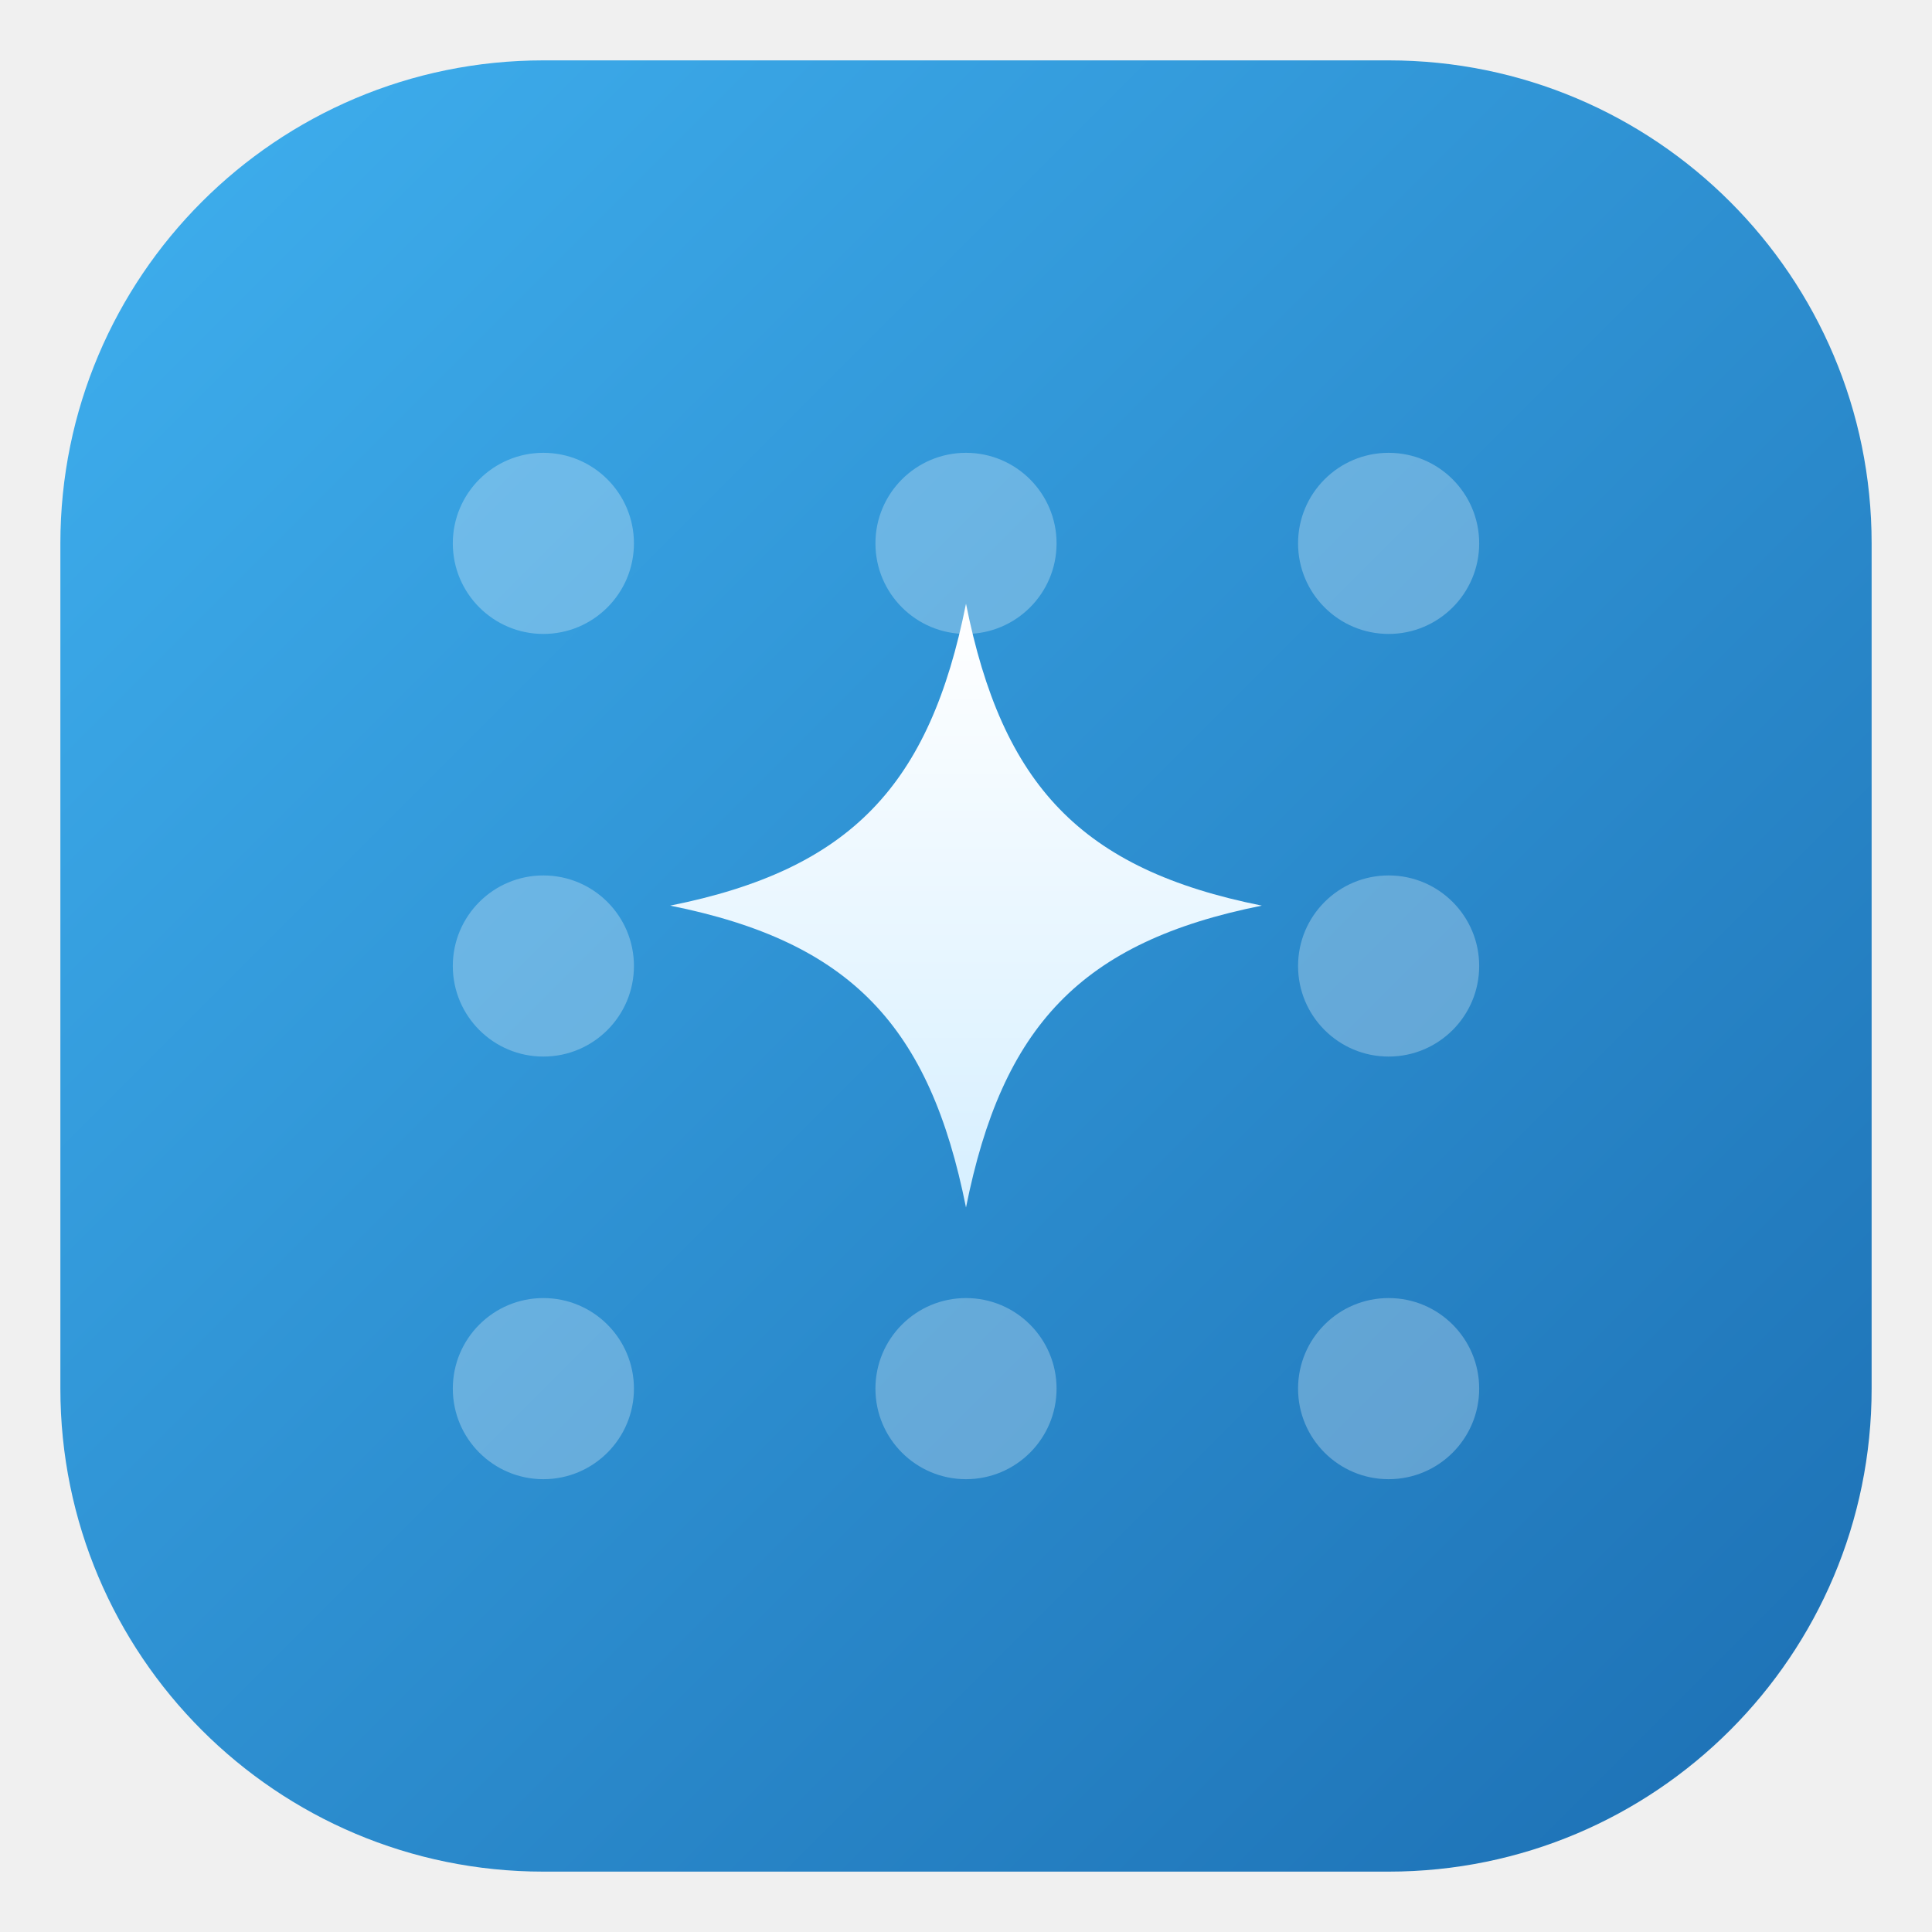
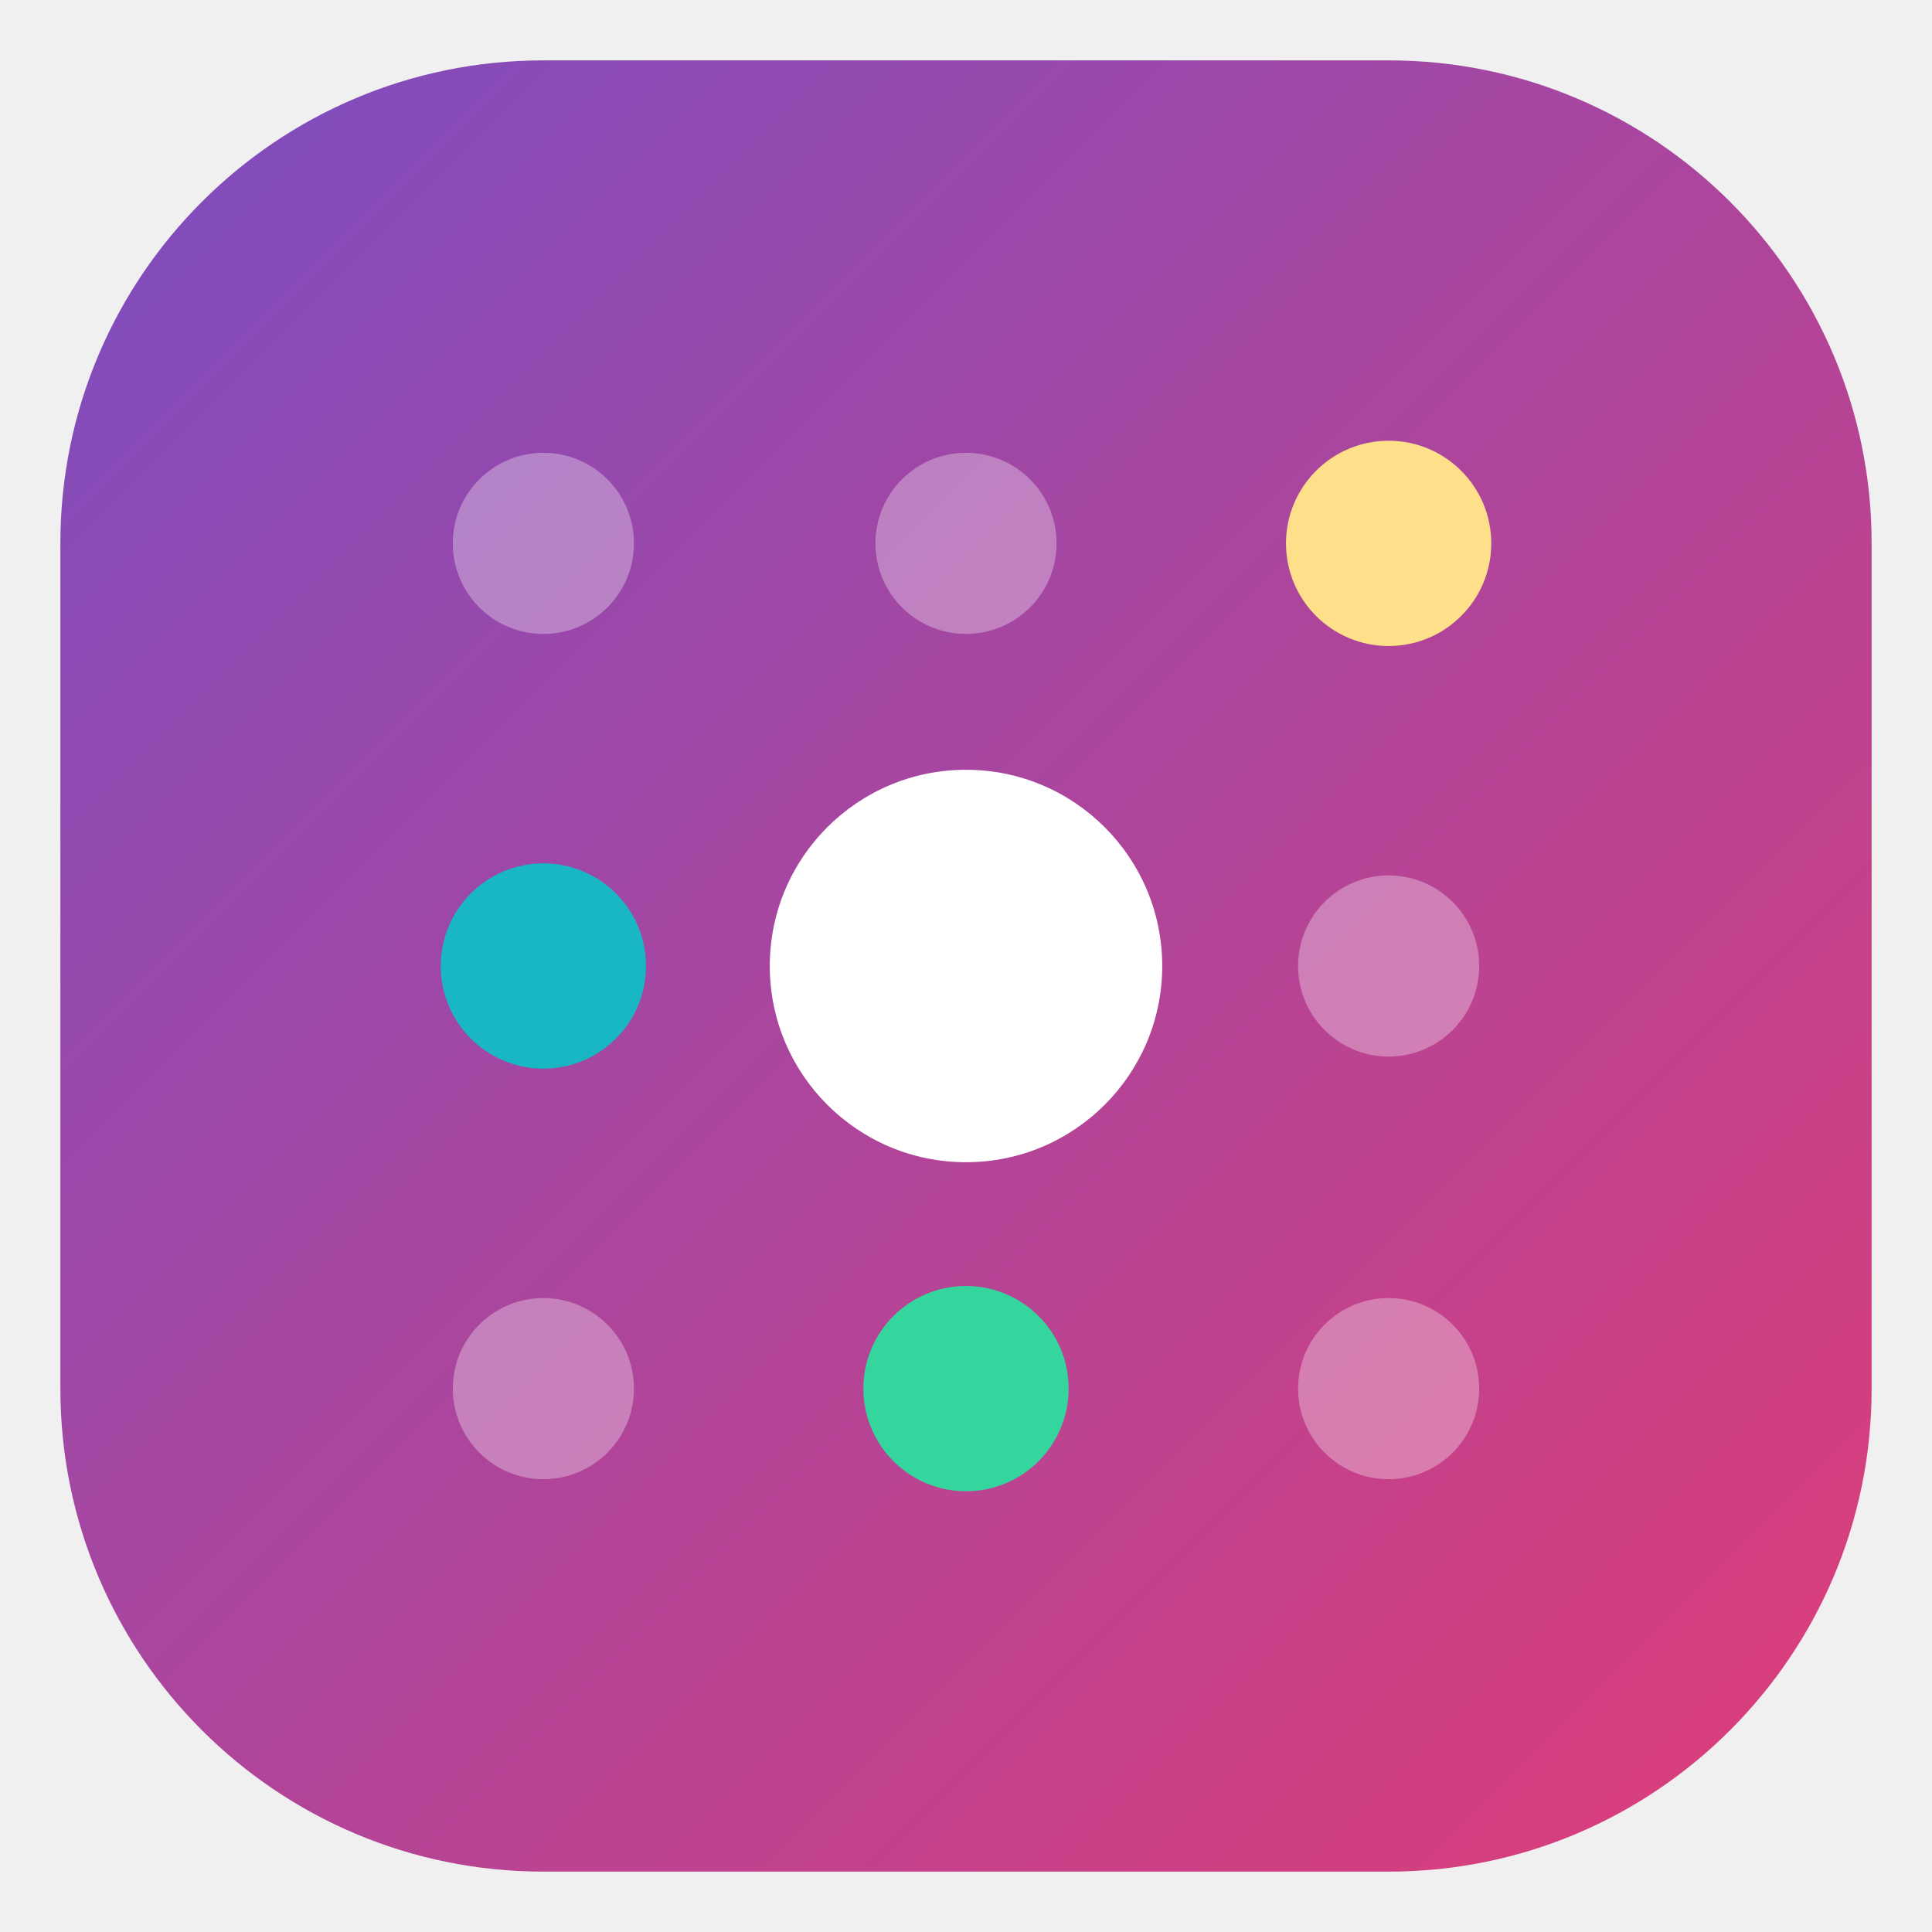
<svg xmlns="http://www.w3.org/2000/svg" width="64" height="64" viewBox="0 0 64 64">
  <defs>
    <linearGradient id="bg" x1="0" y1="0" x2="1" y2="1">
-       <stop offset="0" stop-color="#3fb0ef" />
-       <stop offset="1" stop-color="#1c6fb3" />
-     </linearGradient>
-     <linearGradient id="spark" x1="0" y1="0" x2="0" y2="1">
-       <stop offset="0" stop-color="#ffffff" />
-       <stop offset="1" stop-color="#d6efff" />
+       <stop offset="0" stop-color="#7b4dc0" />
+       <stop offset="1" stop-color="#df3d77" />
    </linearGradient>
  </defs>
  <rect x="2" y="2" width="60" height="60" rx="16" fill="url(#bg)" />
-   <g fill="#ffffff" opacity="0.28">
+   <g fill="#ffffff" opacity="0.32">
    <circle cx="18" cy="18" r="3" />
    <circle cx="32" cy="18" r="3" />
    <circle cx="46" cy="18" r="3" />
    <circle cx="18" cy="32" r="3" />
    <circle cx="46" cy="32" r="3" />
    <circle cx="18" cy="46" r="3" />
    <circle cx="32" cy="46" r="3" />
    <circle cx="46" cy="46" r="3" />
  </g>
-   <path fill="url(#spark)" d="M32 20c1.2 6 3.8 8.8 9.8 10-6 1.2-8.6 4-9.8 10-1.2-6-3.8-8.8-9.8-10 6-1.2 8.6-4 9.8-10z" />
+   <circle cx="32" cy="32" r="6.5" fill="#ffffff" />
+   <circle cx="18" cy="32" r="3.4" fill="#19b6c4" />
+   <circle cx="32" cy="46" r="3.4" fill="#34d69e" />
+   <circle cx="46" cy="18" r="3.4" fill="#ffe08a" />
</svg>
